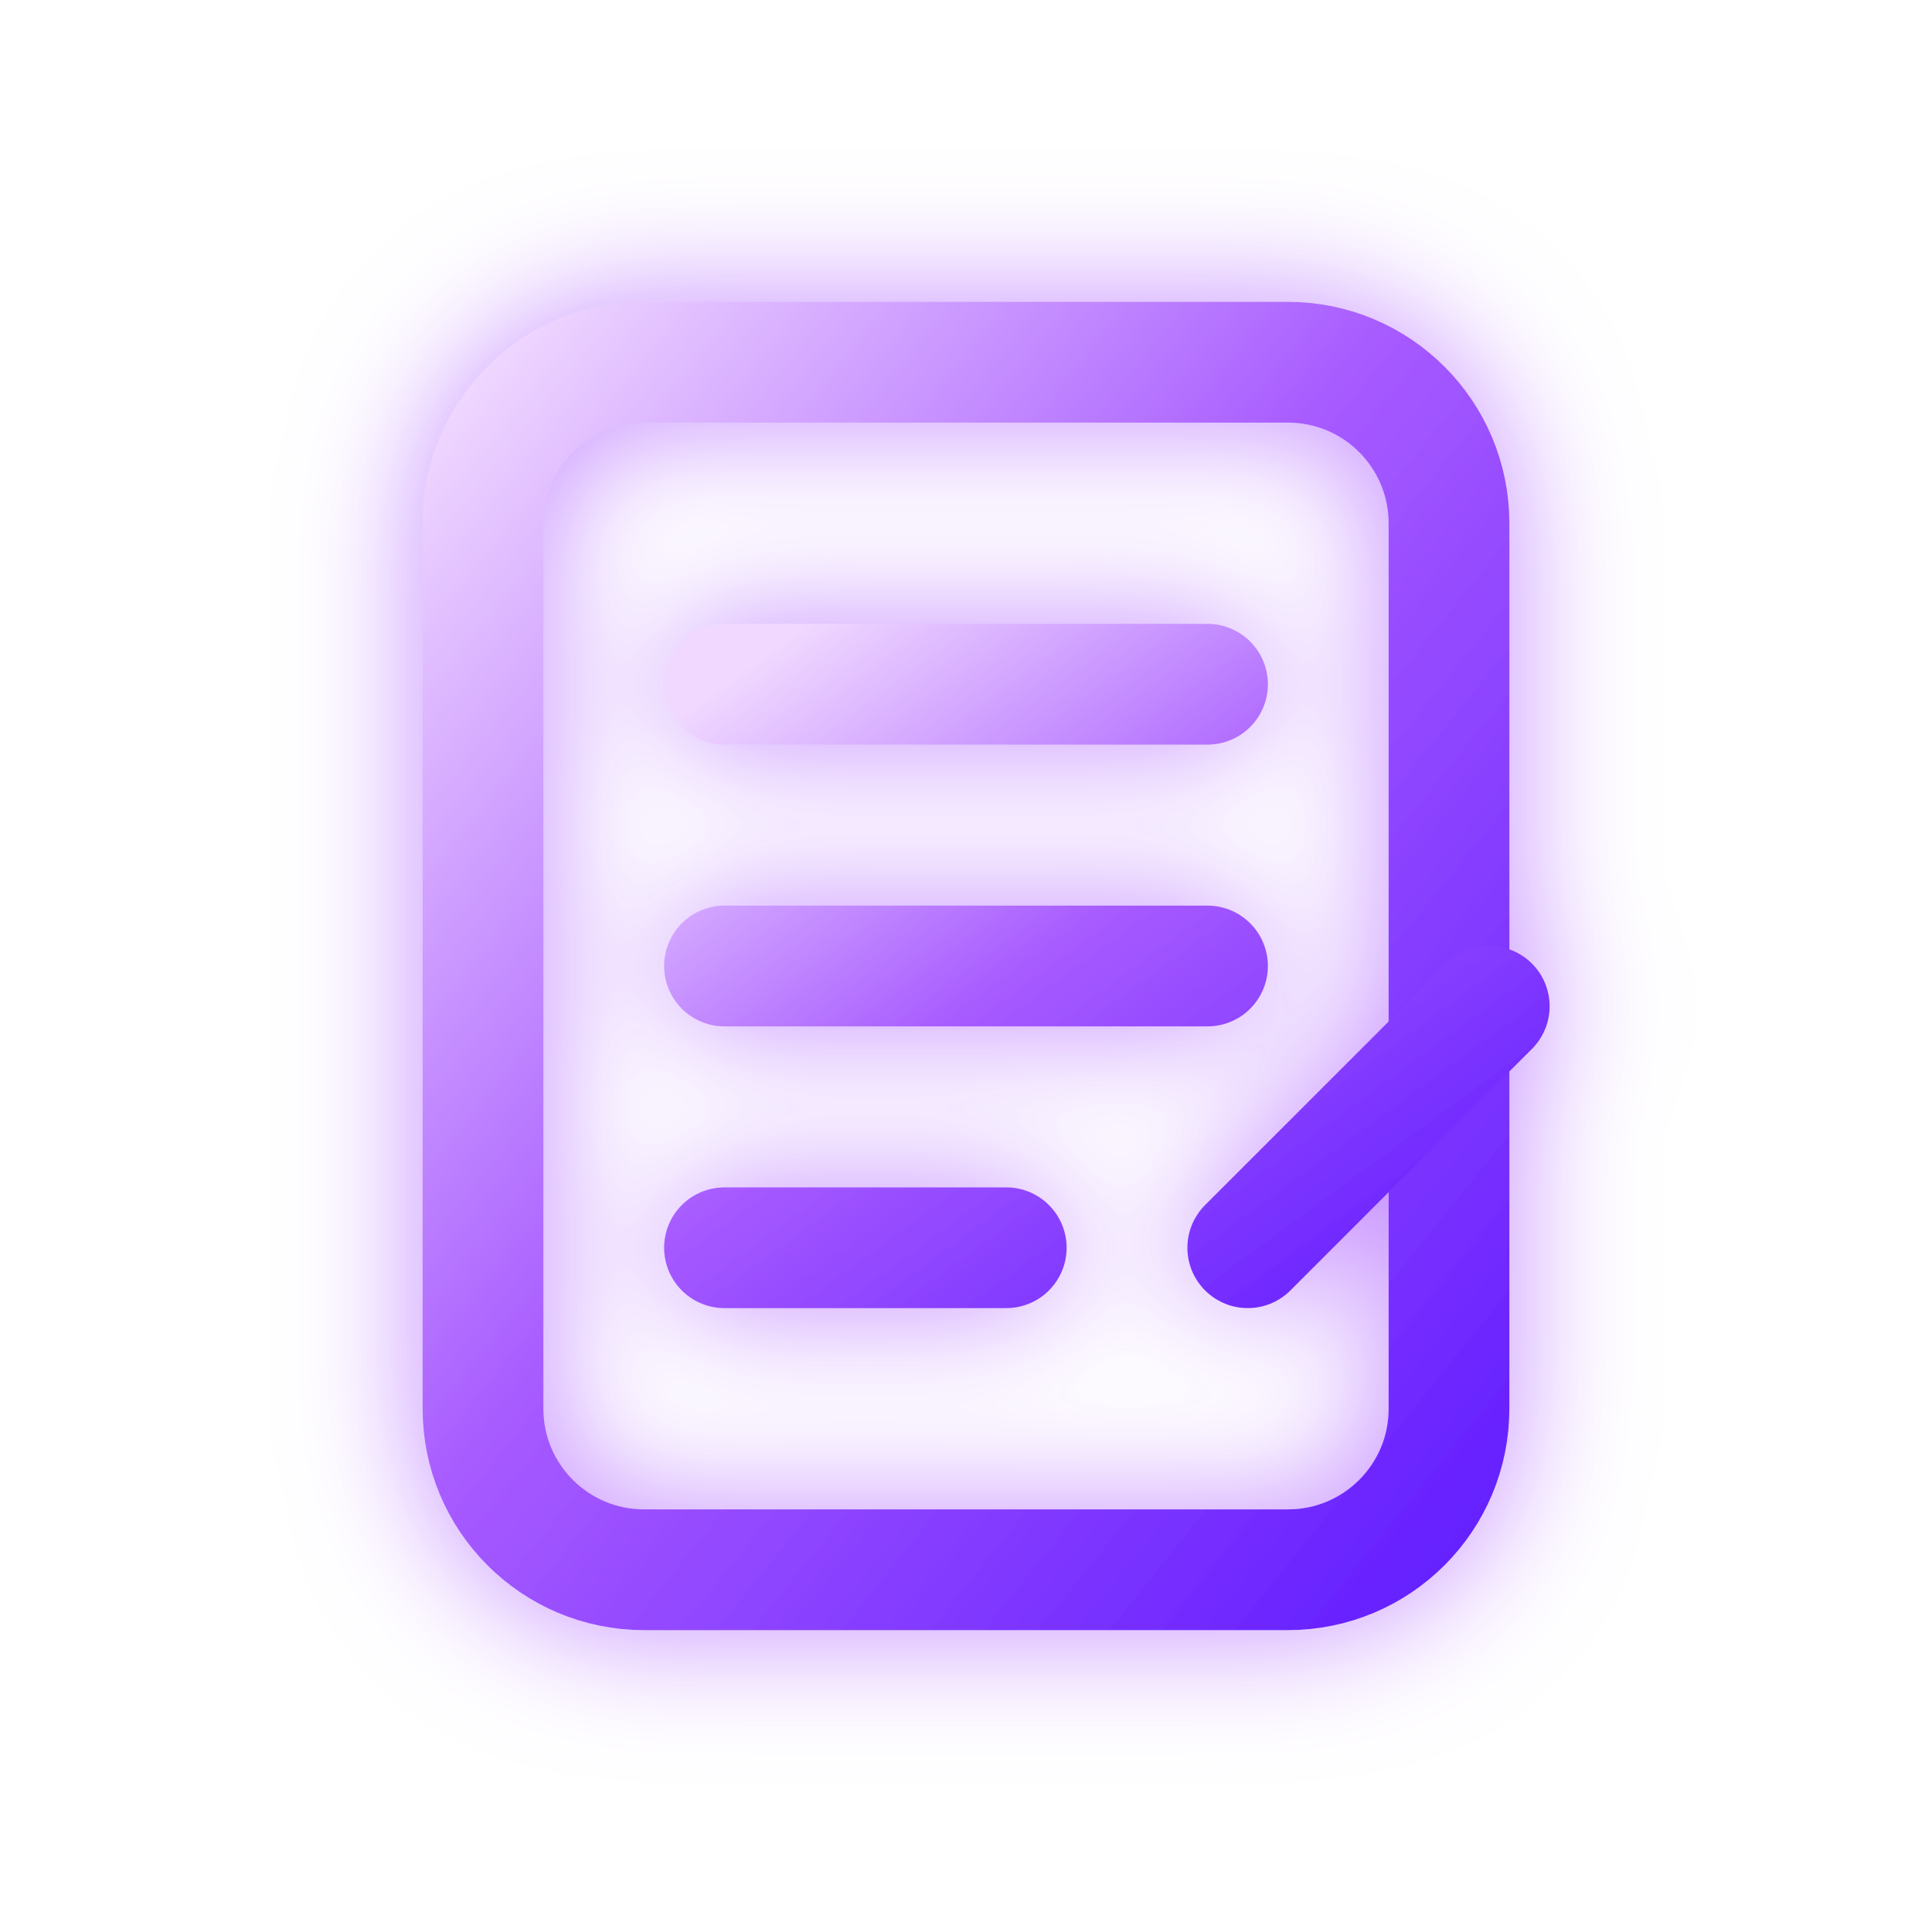
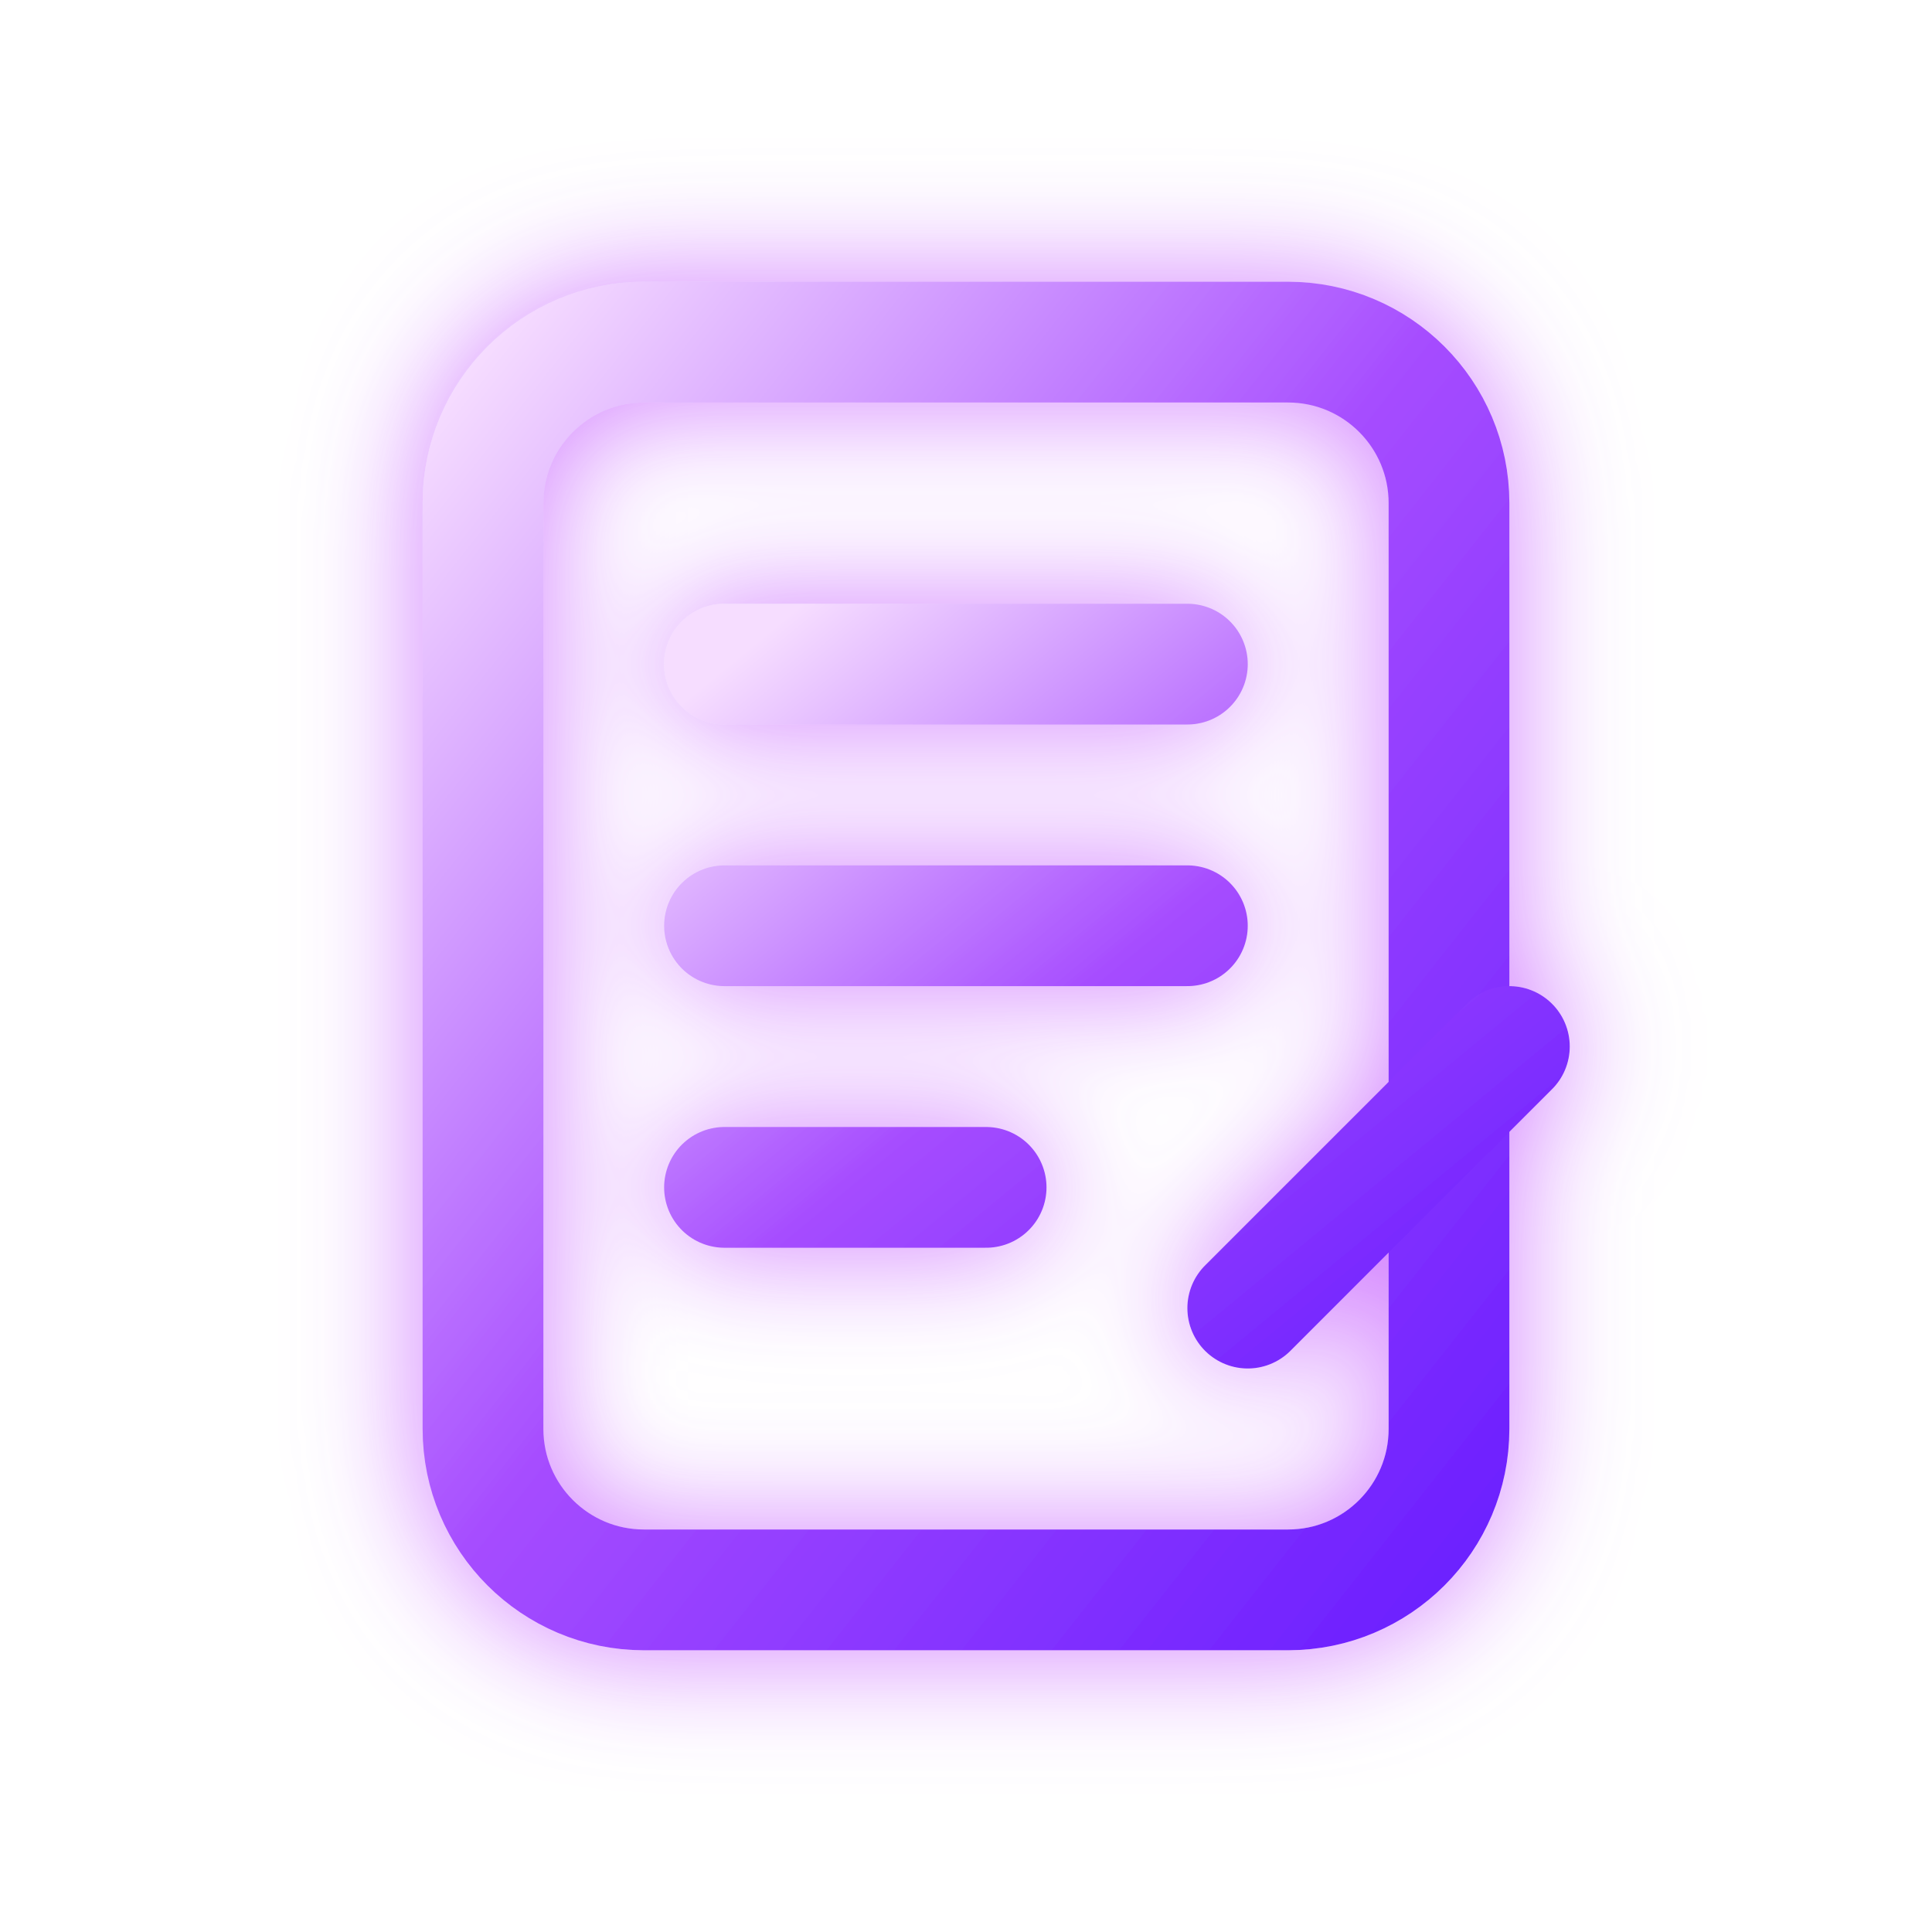
<svg xmlns="http://www.w3.org/2000/svg" viewBox="0 0 96 96">
  <defs>
-     <filter id="glow" x="-60%" y="-60%" width="220%" height="220%">
-       <feGaussianBlur stdDeviation="3.2" result="blur" />
-       <feColorMatrix in="blur" type="matrix" values="0 0 0 0 0.53 0 0 0 0 0.23 0 0 0 0 1 0 0 0 .95 0" />
+     <filter id="glow" x="-80%" y="-80%" width="260%" height="260%">
+       <feGaussianBlur stdDeviation="3" result="blur" />
+       <feColorMatrix in="blur" type="matrix" values="0 0 0 0 0.62 0 0 0 0 0.18 0 0 0 0 1 0 0 0 .95 0" />
      <feMerge>
        <feMergeNode />
        <feMergeNode in="SourceGraphic" />
      </feMerge>
    </filter>
    <linearGradient id="g" x1="0" y1="0" x2="1" y2="1">
-       <stop stop-color="#f0d8ff" />
-       <stop offset=".45" stop-color="#a75bff" />
-       <stop offset="1" stop-color="#641fff" />
+       <stop stop-color="#f6ddff" />
+       <stop offset=".48" stop-color="#a64dff" />
+       <stop offset="1" stop-color="#6c20ff" />
    </linearGradient>
  </defs>
  <g filter="url(#glow)">
-     <rect x="24" y="18" width="48" height="60" rx="8" fill="none" stroke="url(#g)" stroke-width="6" />
-     <path d="M36 34h24M36 48h24M36 62h14M62 62l12-12" fill="none" stroke="url(#g)" stroke-width="6" stroke-linecap="round" />
+     <rect x="24" y="17" width="48" height="62" rx="8" fill="none" stroke="url(#g)" stroke-width="6" />
+     <path d="M36 33h23M36 46h23M36 59h13M62 65l13-13" fill="none" stroke="url(#g)" stroke-width="6" stroke-linecap="round" />
  </g>
</svg>
